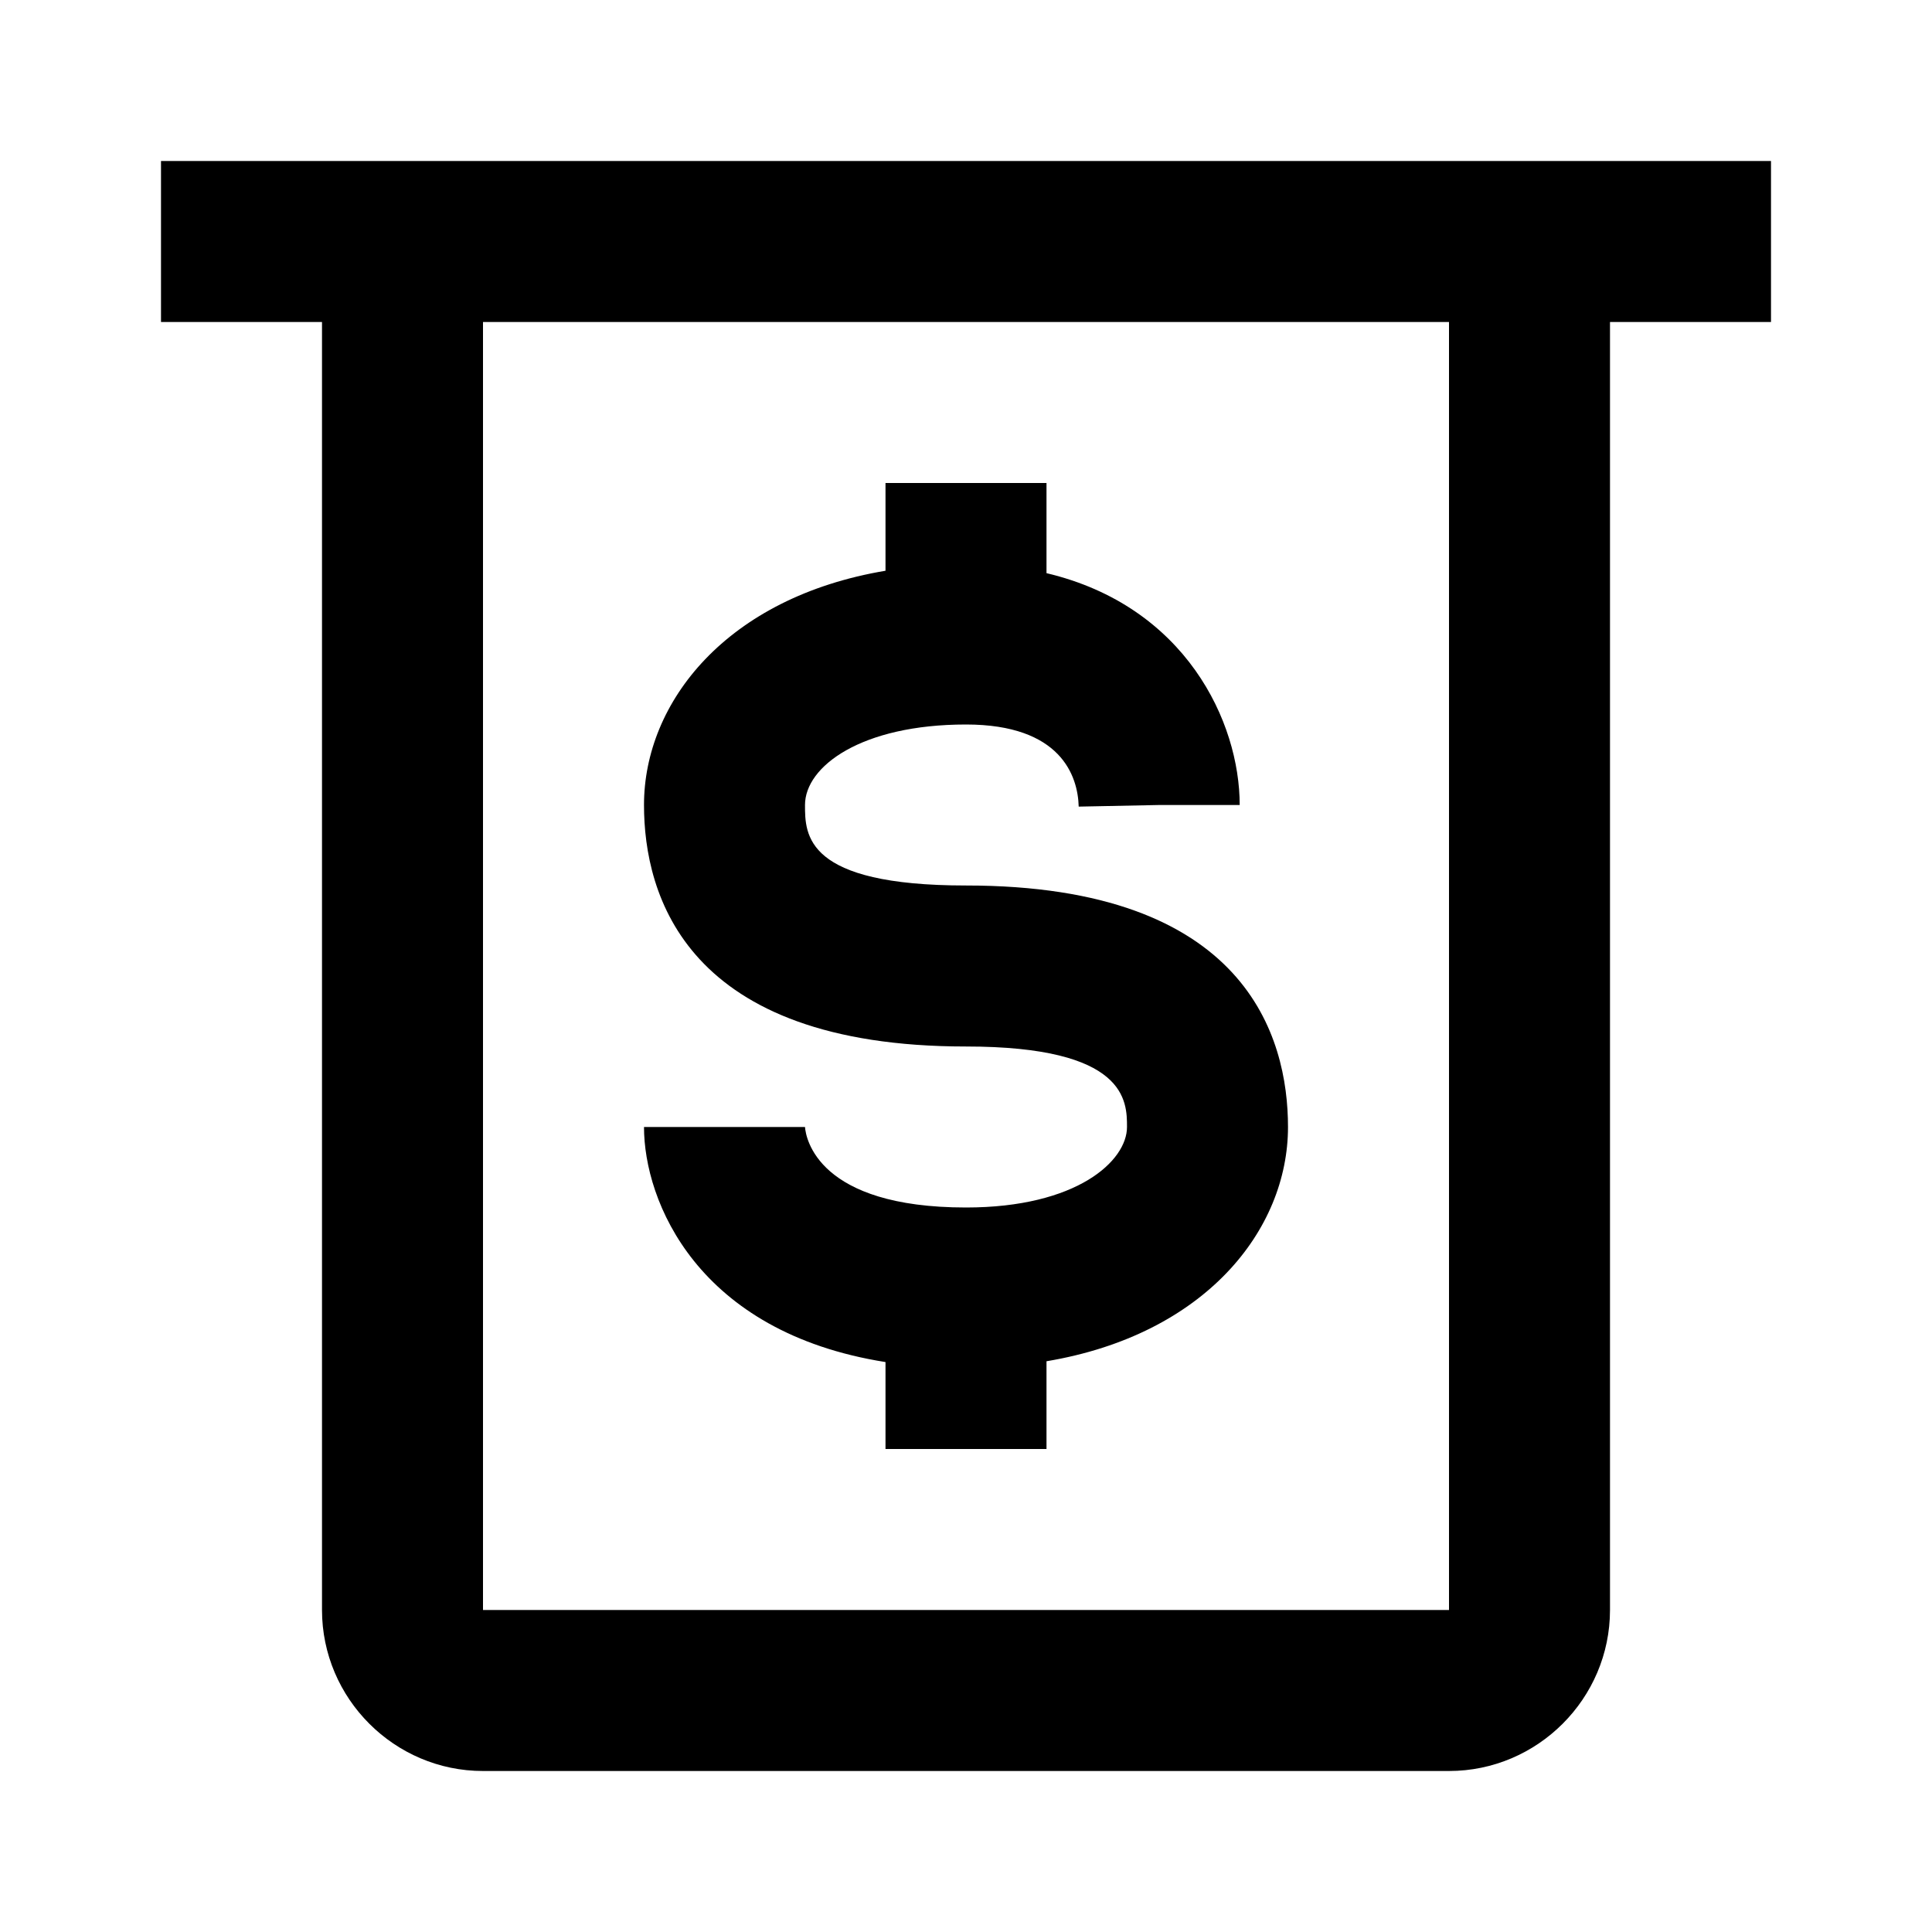
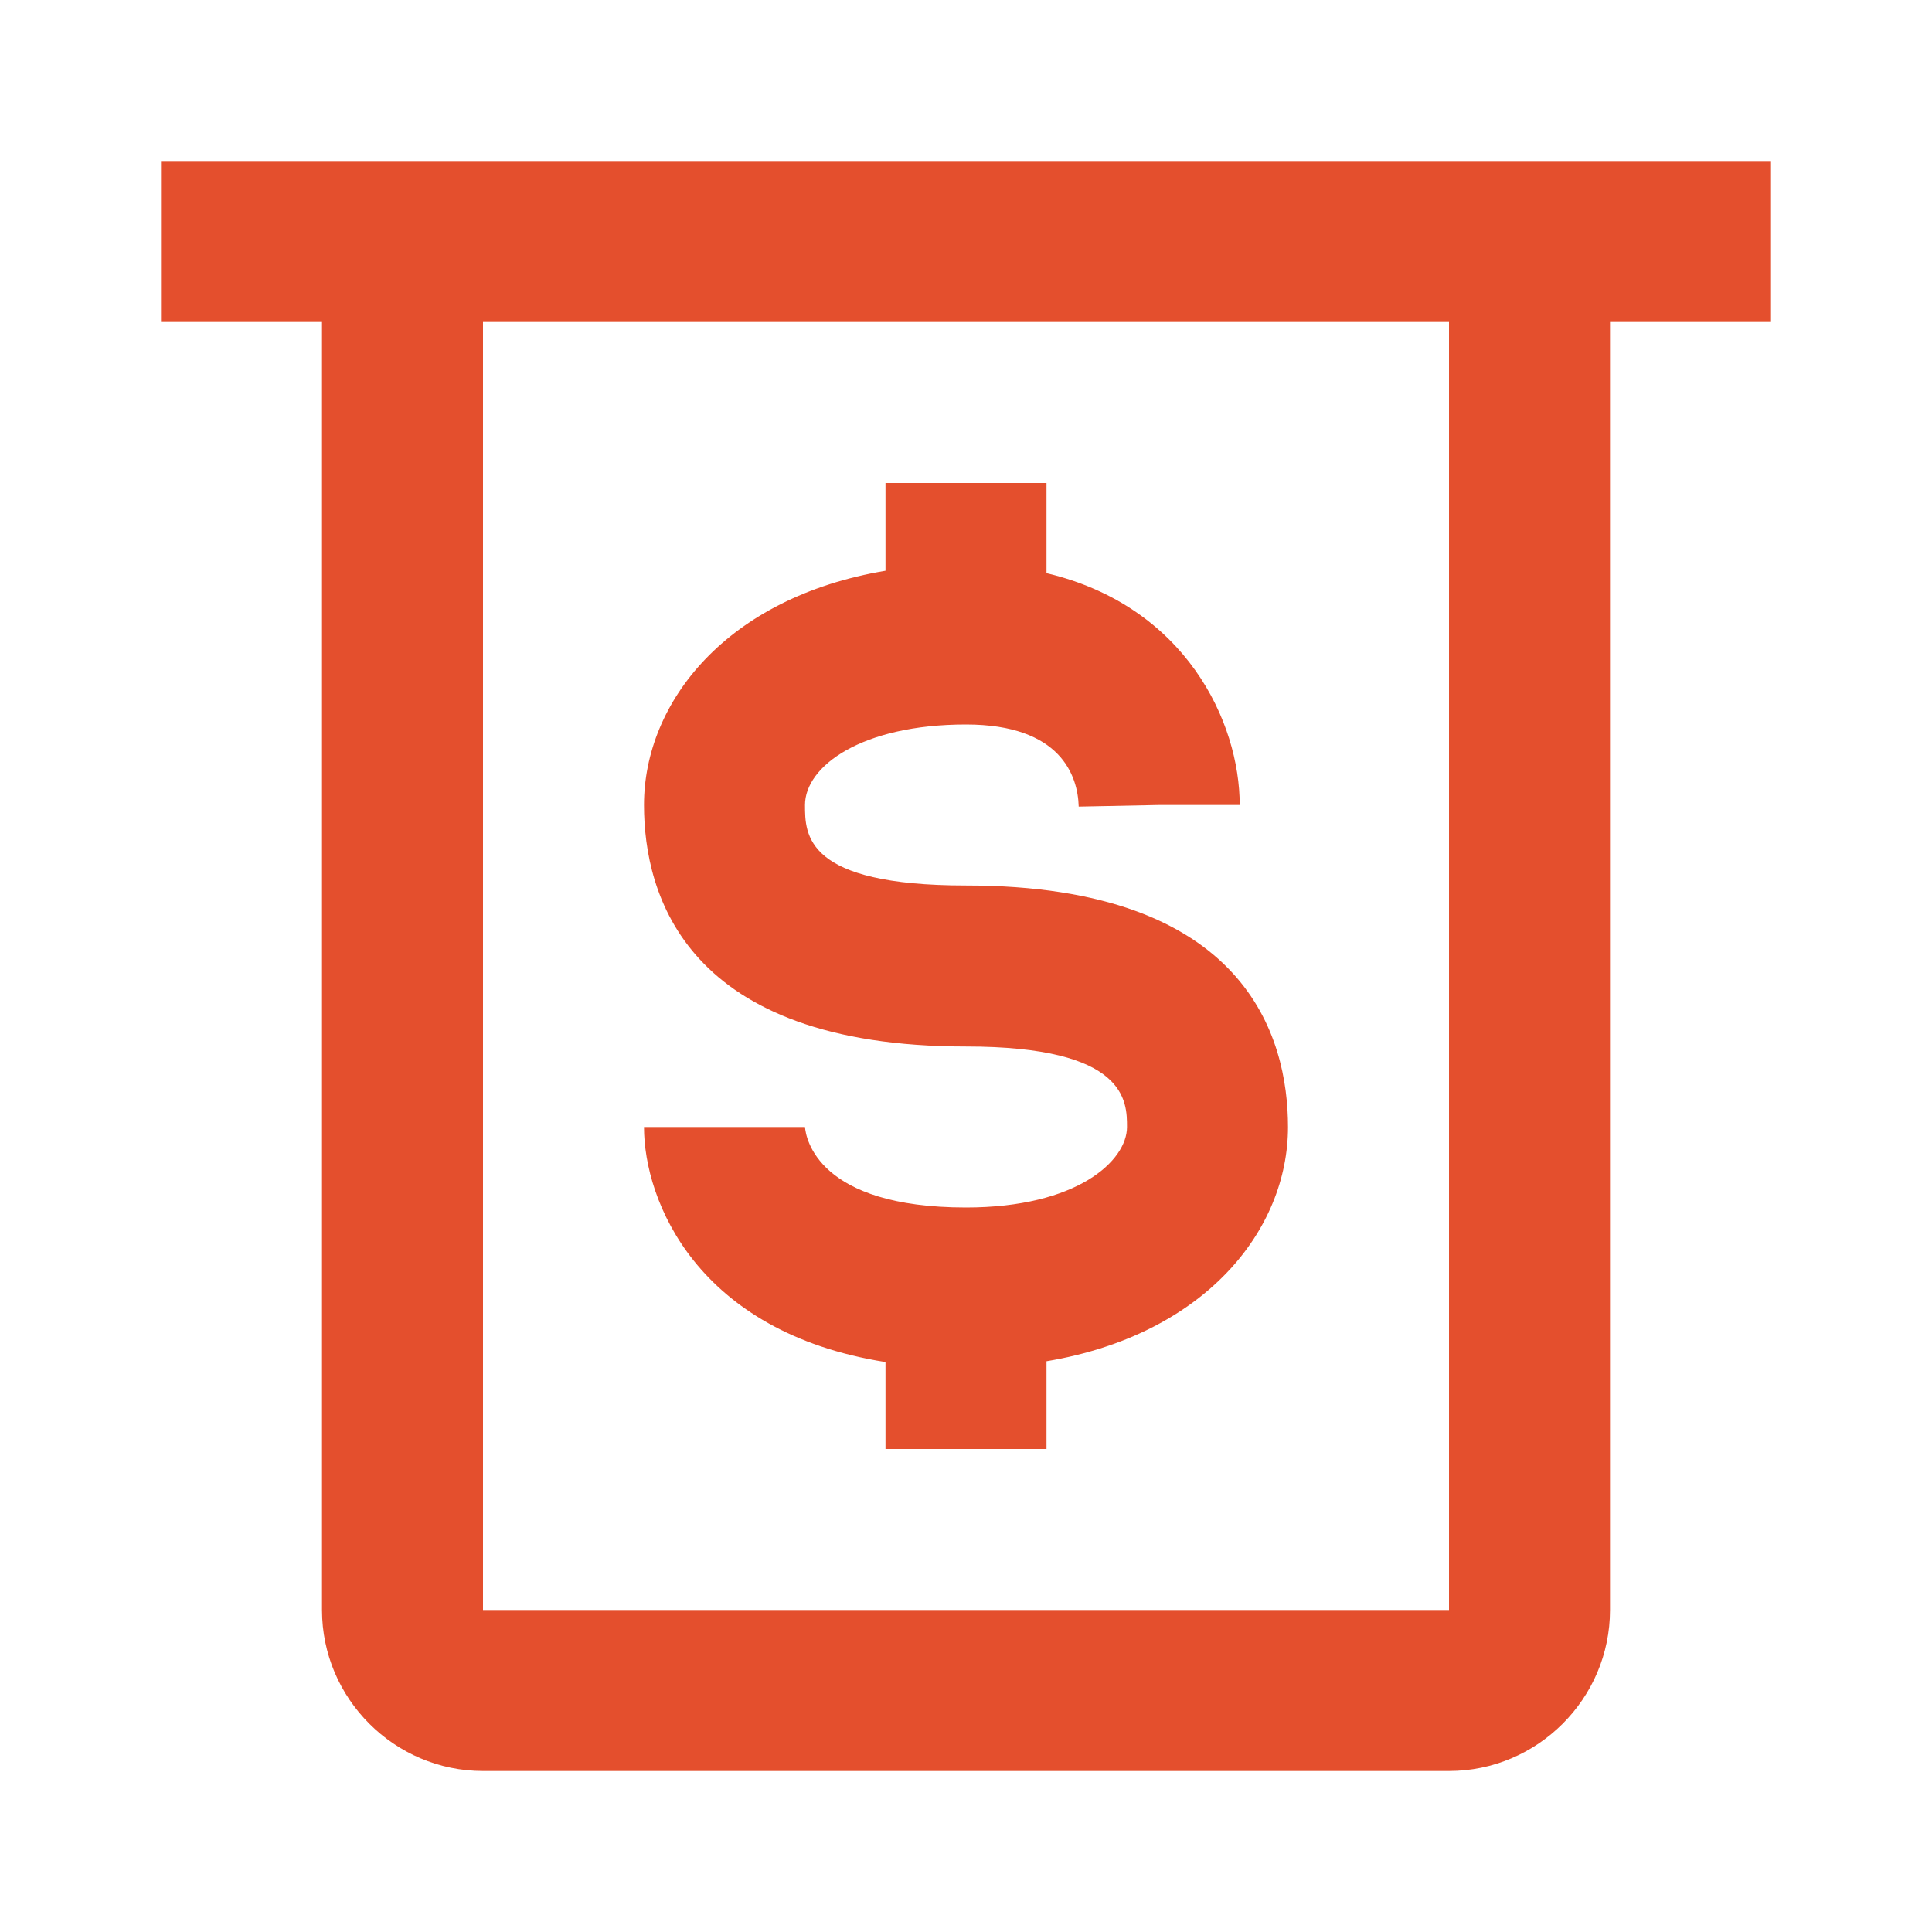
<svg xmlns="http://www.w3.org/2000/svg" width="24" height="24" viewBox="0 0 24 24" fill="none">
-   <path d="M5 2H2V4H4V20C4 21.1 4.9 22 6 22H18C19.1 22 20 21.1 20 20V4H22V2H5ZM18 20H6V4H18V20Z" fill="black" />
-   <path d="M12 15C10.16 15 10.01 14.14 10 14H8C8 14.92 8.66 16.55 11 16.92V18H13V16.91C14.97 16.58 16 15.28 16 14C16 12.88 15.48 11 12 11C10 11 10 10.37 10 10C10 9.52 10.7 9 12 9C13.18 9 13.39 9.64 13.4 10.02L14.4 10H15.4C15.4 8.97 14.73 7.53 13 7.12V6H11V7.09C9.03 7.42 8 8.72 8 10C8 11.12 8.52 13 12 13C14 13 14 13.68 14 14C14 14.42 13.38 15 12 15Z" fill="black" />
+   <path d="M5 2H2V4H4V20C4 21.1 4.9 22 6 22H18C19.1 22 20 21.1 20 20V4H22V2H5ZM18 20H6V4H18V20Z" fill="#E44F2D" />
+   <path d="M12 15C10.16 15 10.01 14.14 10 14H8C8 14.92 8.66 16.55 11 16.92V18H13V16.91C14.97 16.58 16 15.28 16 14C16 12.88 15.48 11 12 11C10 11 10 10.37 10 10C10 9.52 10.7 9 12 9C13.18 9 13.39 9.64 13.4 10.02L14.4 10H15.4C15.4 8.97 14.73 7.53 13 7.12V6H11V7.09C9.03 7.42 8 8.72 8 10C8 11.12 8.52 13 12 13C14 13 14 13.68 14 14C14 14.42 13.38 15 12 15Z" fill="#E44F2D" />
</svg>
